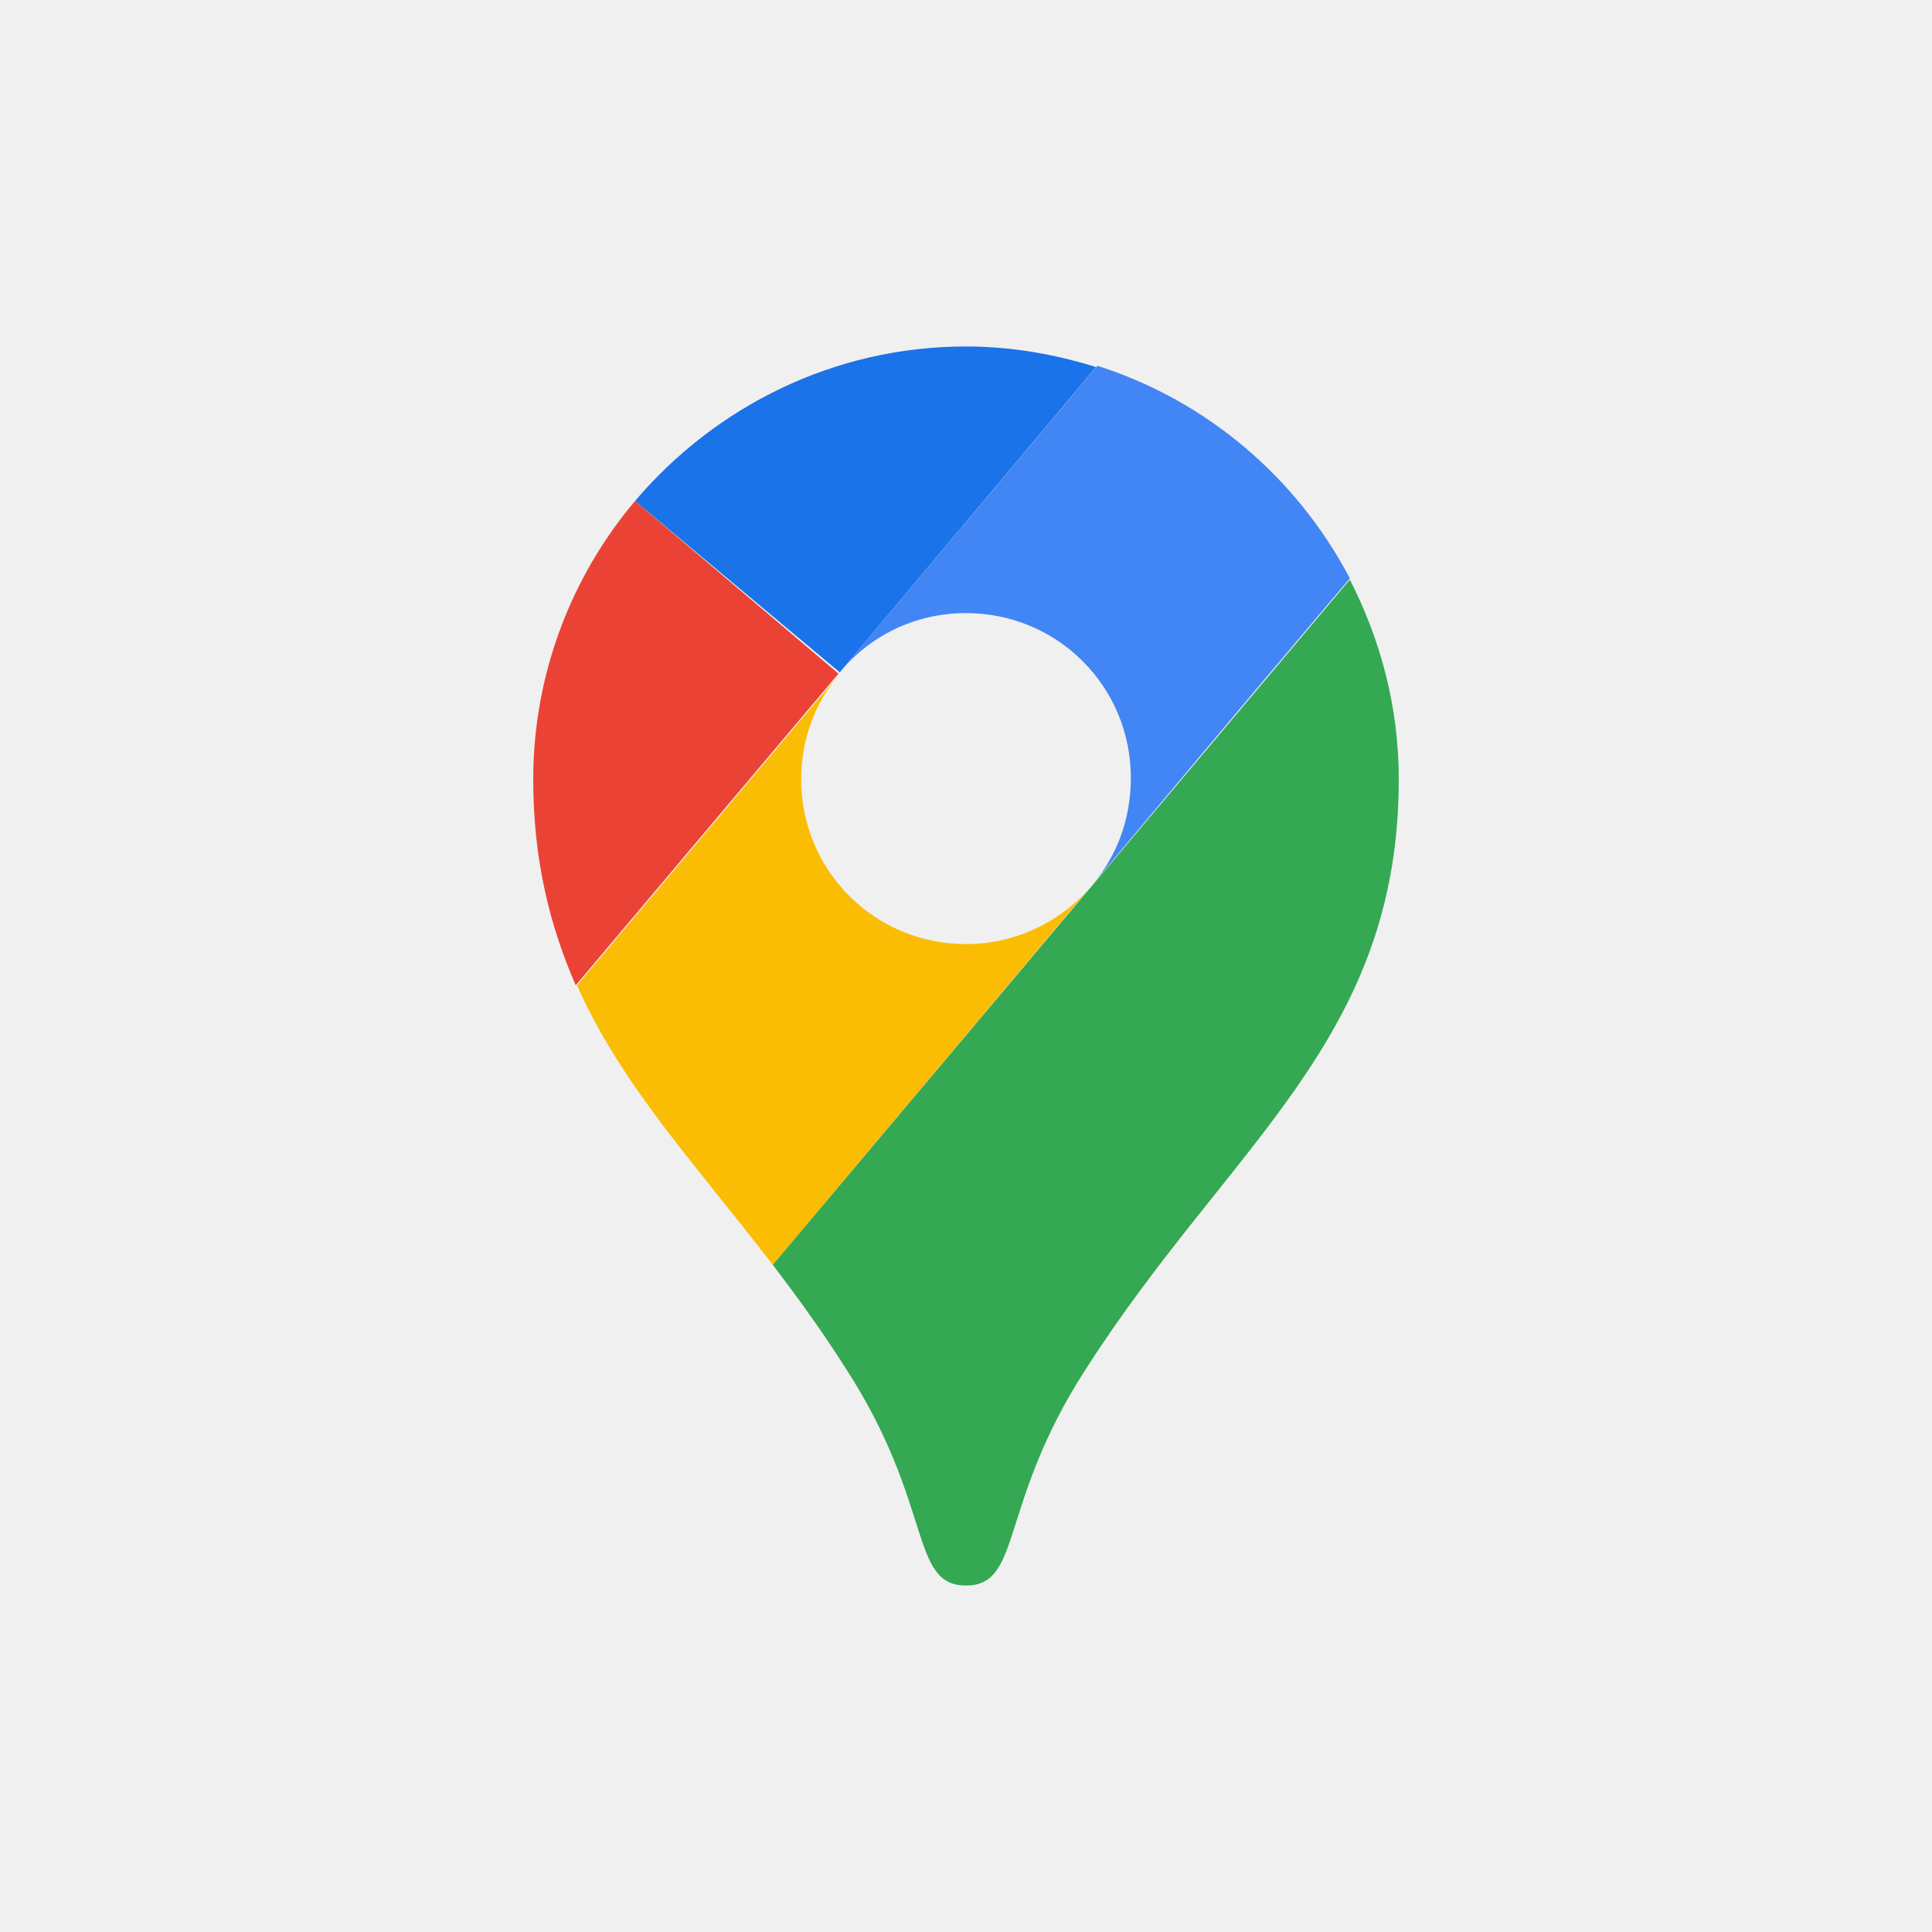
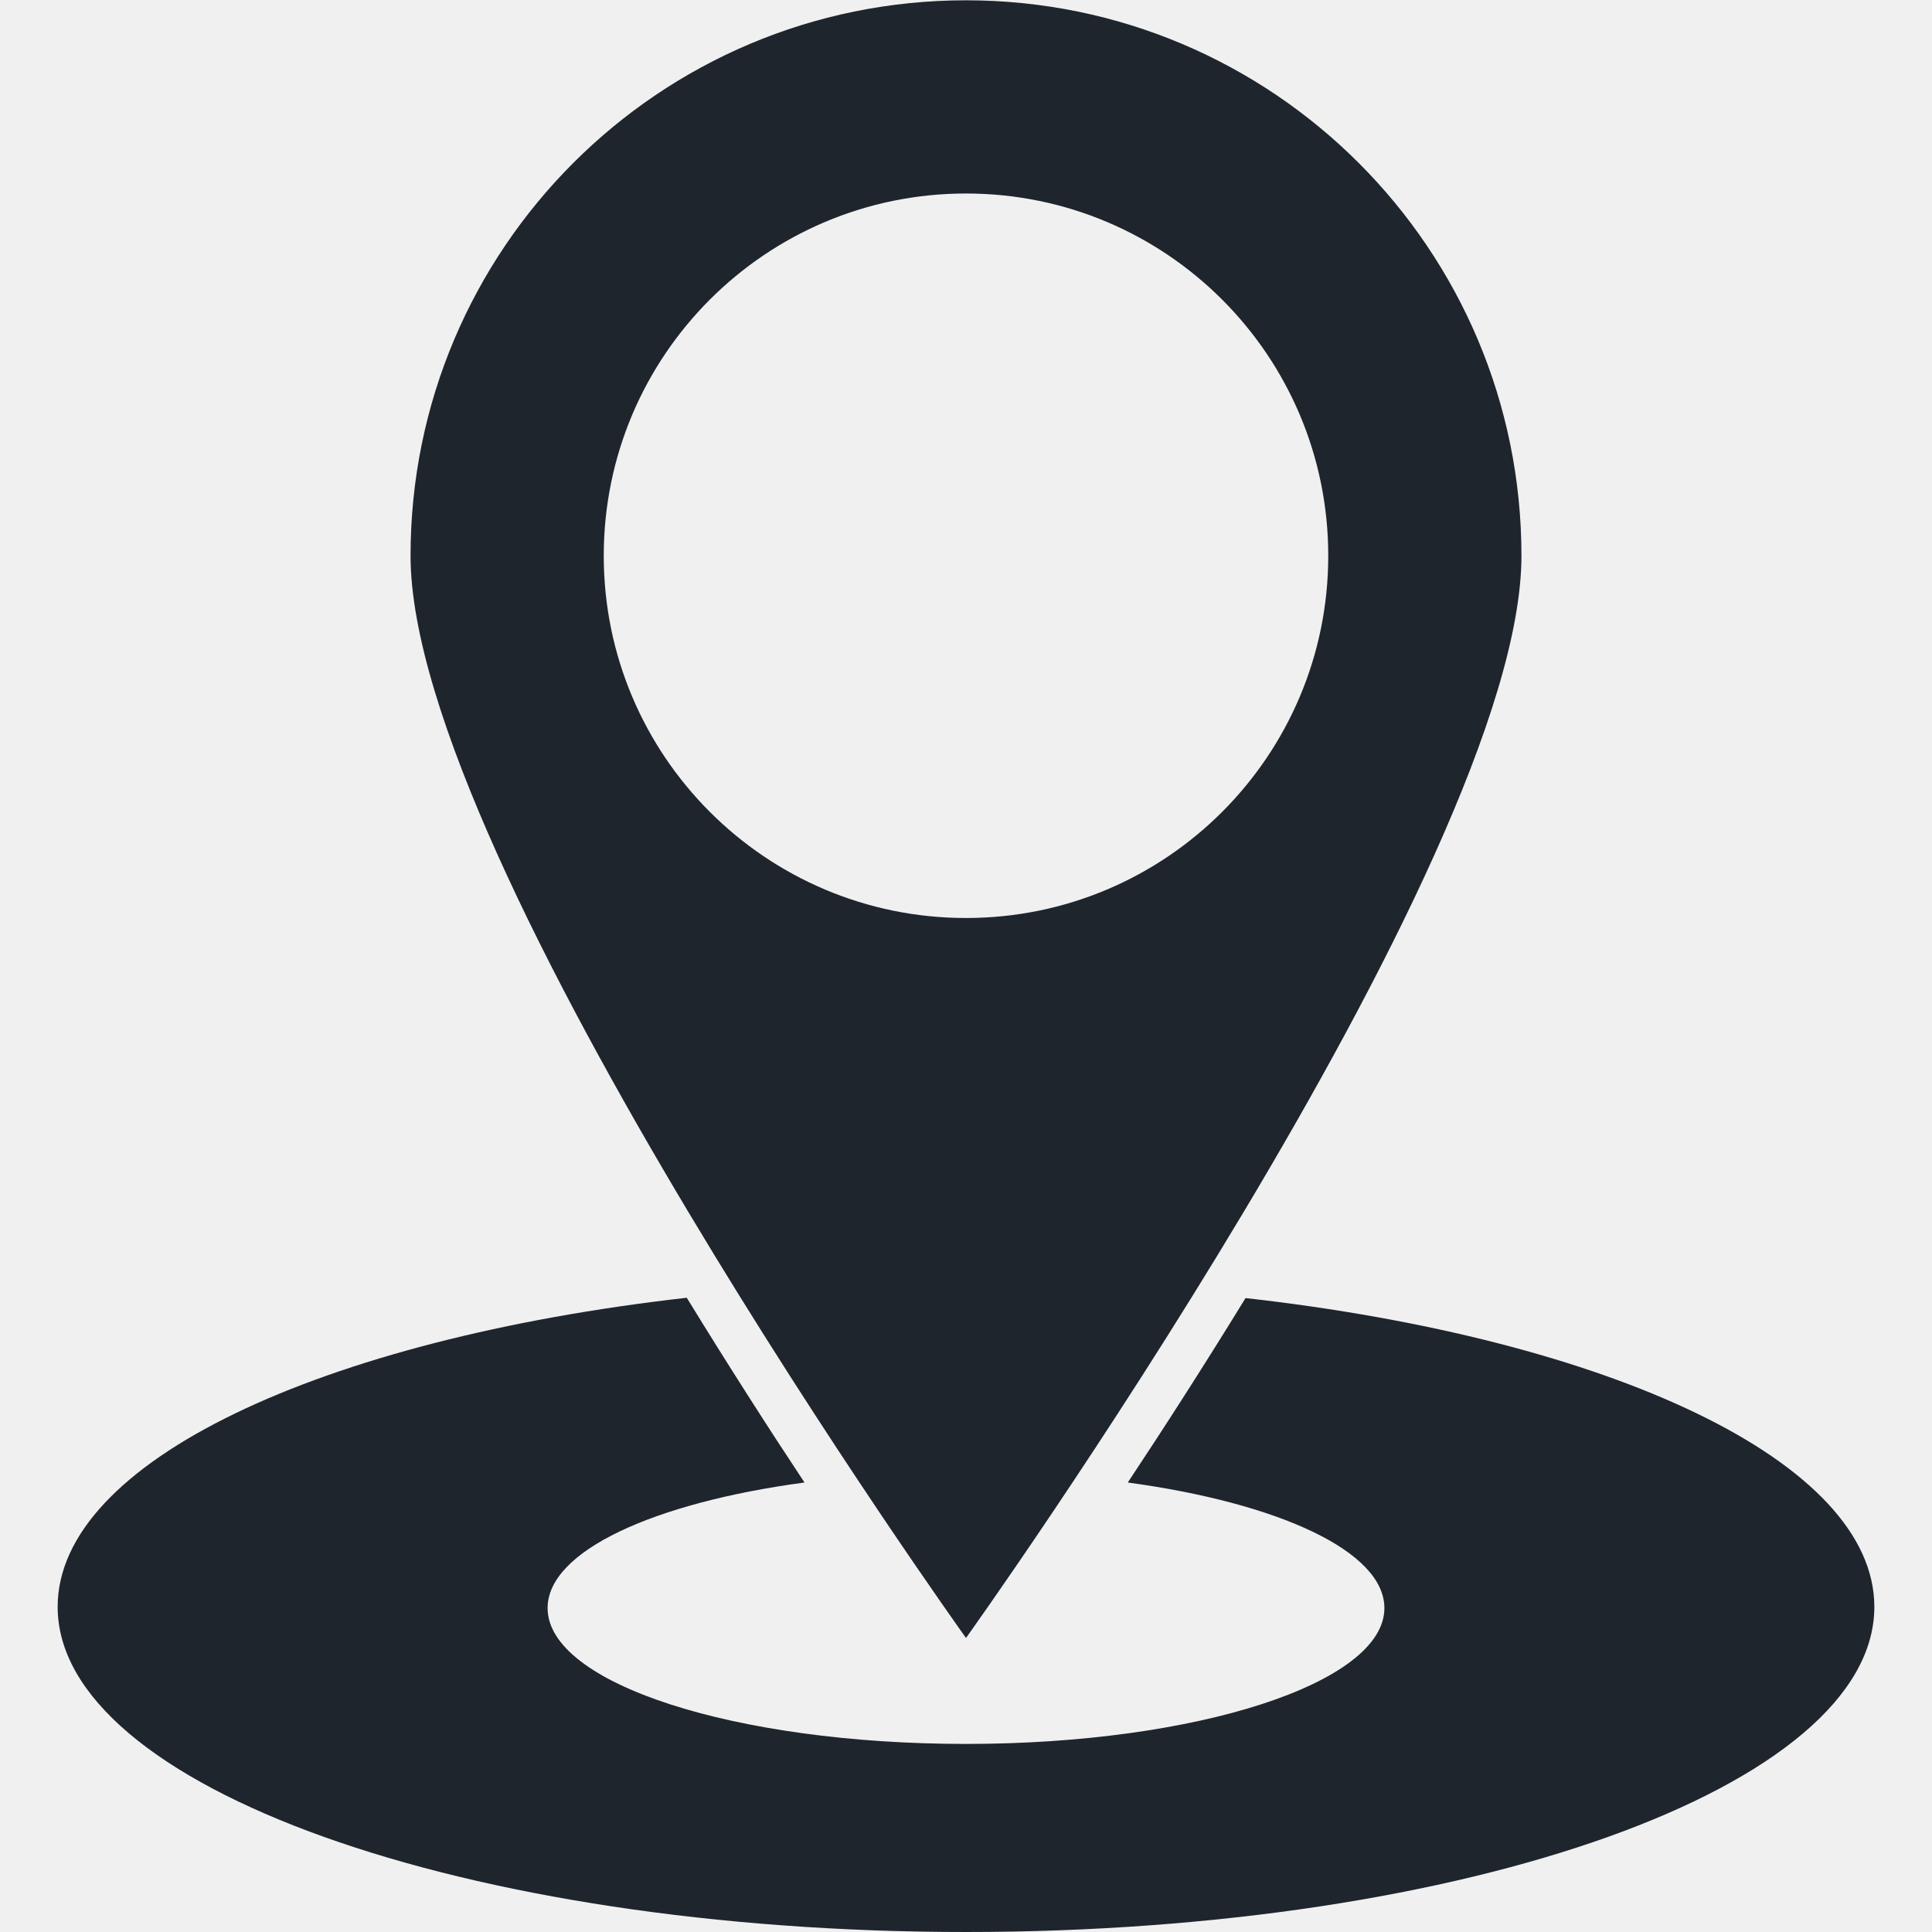
- <svg xmlns="http://www.w3.org/2000/svg" id="Capa_1" style="enable-background:new 0 0 150 150;" version="1.1" viewBox="0 0 150 150" xml:space="preserve">
-   <style type="text/css">
- 	.st0{fill:#1A73E8;}
- 	.st1{fill:#EA4335;}
- 	.st2{fill:#4285F4;}
- 	.st3{fill:#FBBC04;}
- 	.st4{fill:#34A853;}
- 	.st5{fill:#4CAF50;}
- 	.st6{fill:#1E88E5;}
- 	.st7{fill:#E53935;}
- 	.st8{fill:#C62828;}
- 	.st9{fill:#FBC02D;}
- 	.st10{fill:#1565C0;}
- 	.st11{fill:#2E7D32;}
- 	.st12{fill:#F6B704;}
- 	.st13{fill:#E54335;}
- 	.st14{fill:#4280EF;}
- 	.st15{fill:#34A353;}
- 	.st16{clip-path:url(#SVGID_2_);}
- 	.st17{fill:#188038;}
- 	.st18{opacity:0.2;fill:#FFFFFF;enable-background:new    ;}
- 	.st19{opacity:0.3;fill:#0D652D;enable-background:new    ;}
- 	.st20{clip-path:url(#SVGID_4_);}
- 	.st21{opacity:0.3;fill:url(#_45_shadow_1_);enable-background:new    ;}
- 	.st22{clip-path:url(#SVGID_6_);}
- 	.st23{fill:#FA7B17;}
- 	.st24{opacity:0.3;fill:#174EA6;enable-background:new    ;}
- 	.st25{opacity:0.3;fill:#A50E0E;enable-background:new    ;}
- 	.st26{opacity:0.3;fill:#E37400;enable-background:new    ;}
- 	.st27{fill:url(#Finish_mask_1_);}
- 	.st28{fill:#FFFFFF;}
- 	.st29{fill:#0C9D58;}
- 	.st30{opacity:0.2;fill:#004D40;enable-background:new    ;}
- 	.st31{opacity:0.2;fill:#3E2723;enable-background:new    ;}
- 	.st32{fill:#FFC107;}
- 	.st33{opacity:0.2;fill:#1A237E;enable-background:new    ;}
- 	.st34{opacity:0.2;}
- 	.st35{fill:#1A237E;}
- 	.st36{fill:url(#SVGID_7_);}
- 	.st37{fill:#FBBC05;}
- 	.st38{clip-path:url(#SVGID_9_);fill:#E53935;}
- 	.st39{clip-path:url(#SVGID_11_);fill:#FBC02D;}
- 	.st40{clip-path:url(#SVGID_13_);fill:#E53935;}
- 	.st41{clip-path:url(#SVGID_15_);fill:#FBC02D;}
- </style>
-   <g>
-     <path class="st0" d="M85.1,28.5c-3.2-1-6.6-1.6-10.1-1.6c-10.3,0-19.5,4.7-25.7,12l15.9,13.3L85.1,28.5z" />
-     <path class="st1" d="M49.3,38.9c-4.9,5.8-7.9,13.4-7.9,21.6c0,6.3,1.3,11.4,3.3,16l20.4-24.2L49.3,38.9z" />
-     <path class="st2" d="M75,47.6c7.1,0,12.8,5.7,12.8,12.8c0,3.2-1.1,6.1-3,8.3c0,0,10.1-12.1,20-23.8c-4.1-7.8-11.1-13.8-19.6-16.5   l-20,23.8C67.5,49.4,71,47.6,75,47.6" />
-     <path class="st3" d="M75,73.3c-7.1,0-12.8-5.7-12.8-12.8c0-3.1,1.1-6,3-8.2L44.8,76.5C48.2,84.2,54,90.4,60,98.2l24.8-29.5   C82.5,71.5,78.9,73.3,75,73.3" />
-     <path class="st4" d="M84.3,106.3c11.2-17.5,24.3-25.5,24.3-45.8c0-5.6-1.4-10.8-3.8-15.5L60,98.2c1.9,2.5,3.8,5.1,5.7,8.1   c6.8,10.5,4.9,16.8,9.3,16.8C79.4,123.1,77.5,116.8,84.3,106.3" />
-   </g>
+ <svg xmlns="http://www.w3.org/2000/svg" viewBox="0 0 64 64" id="location">
+   <path fill="#1e252d" d="M50.4,18.41a18.4,18.4,0,1,0-36.8,0C13.6,28.57,32,54.26,32,54.26S50.4,28.57,50.4,18.41ZM20,18.41a12,12,0,1,1,12,12A12,12,0,0,1,20,18.41Z" />
+   <path fill="#1e252d" d="M41.26,43c-1.38,2.25-2.72,4.33-3.9,6.11,5,.68,8.5,2.28,8.5,4.16,0,2.48-6.2,4.5-13.86,4.5s-13.86-2-13.86-4.5c0-1.89,3.52-3.49,8.51-4.16-1.18-1.78-2.52-3.87-3.9-6.12C10.65,44.36,1.91,48.42,1.91,53.23,1.91,59.18,15.38,64,32,64s30.09-4.82,30.09-10.77C62.09,48.42,53.35,44.36,41.26,43Z" />
</svg>
